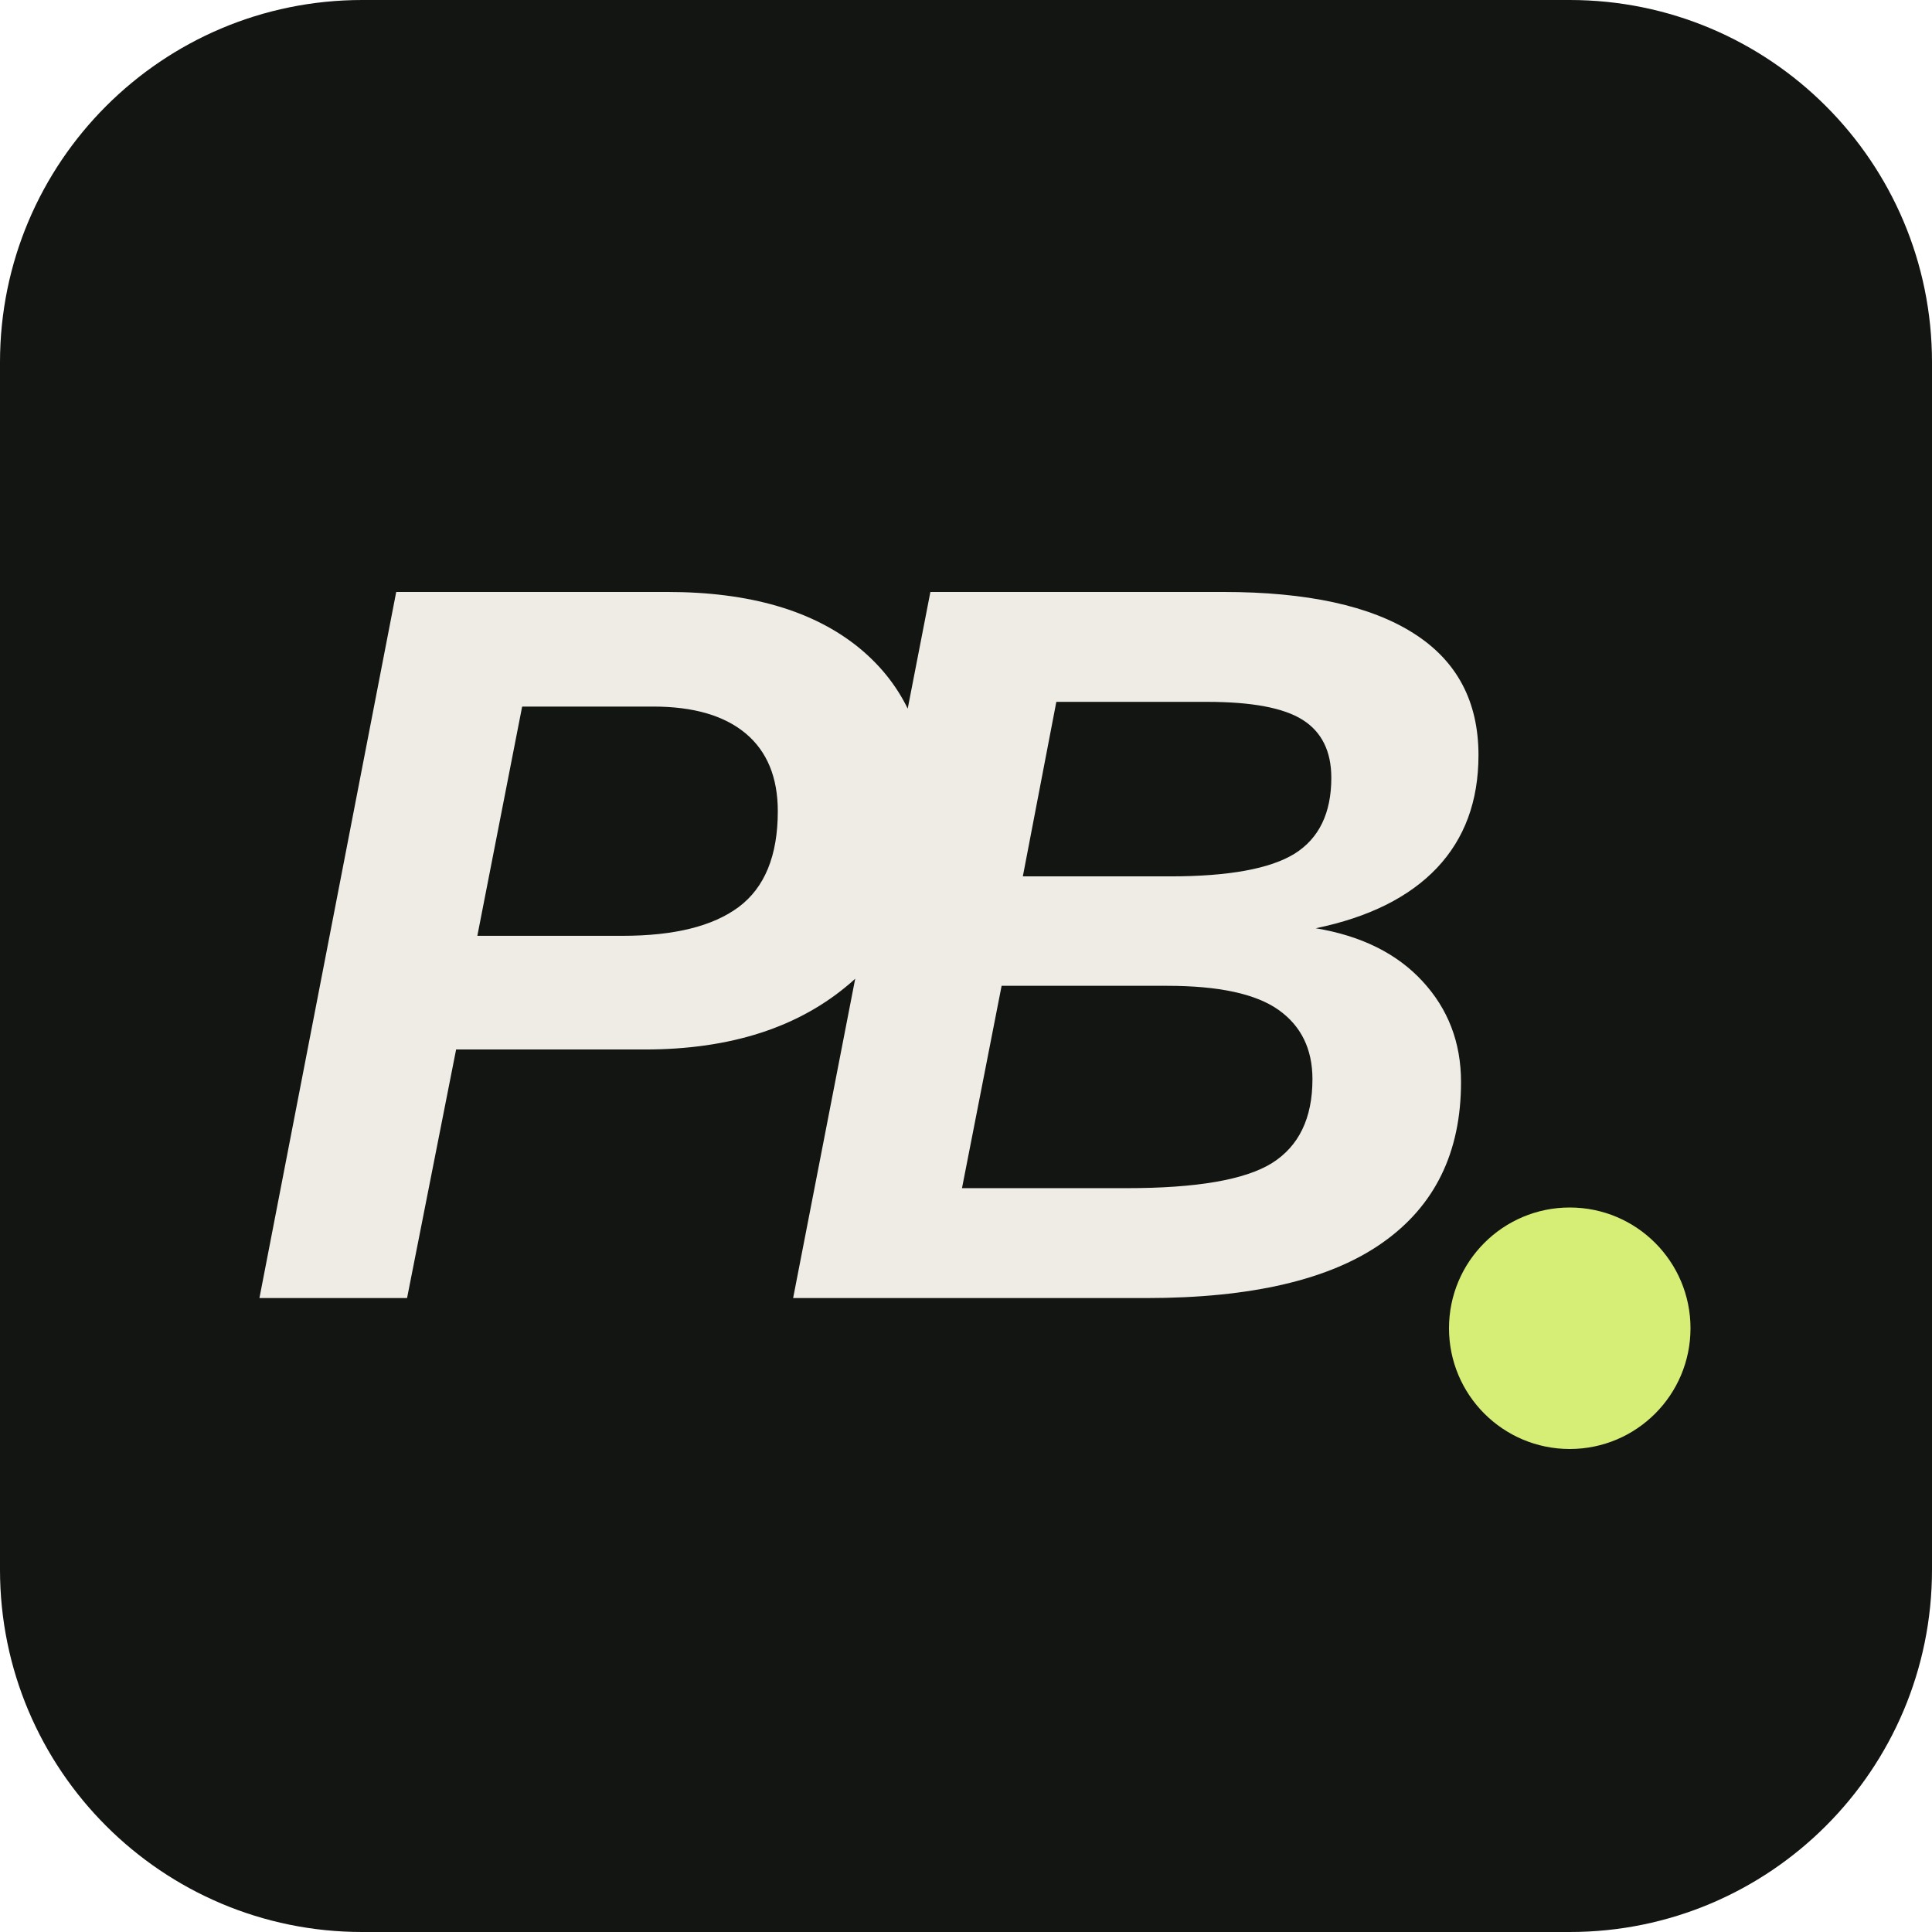
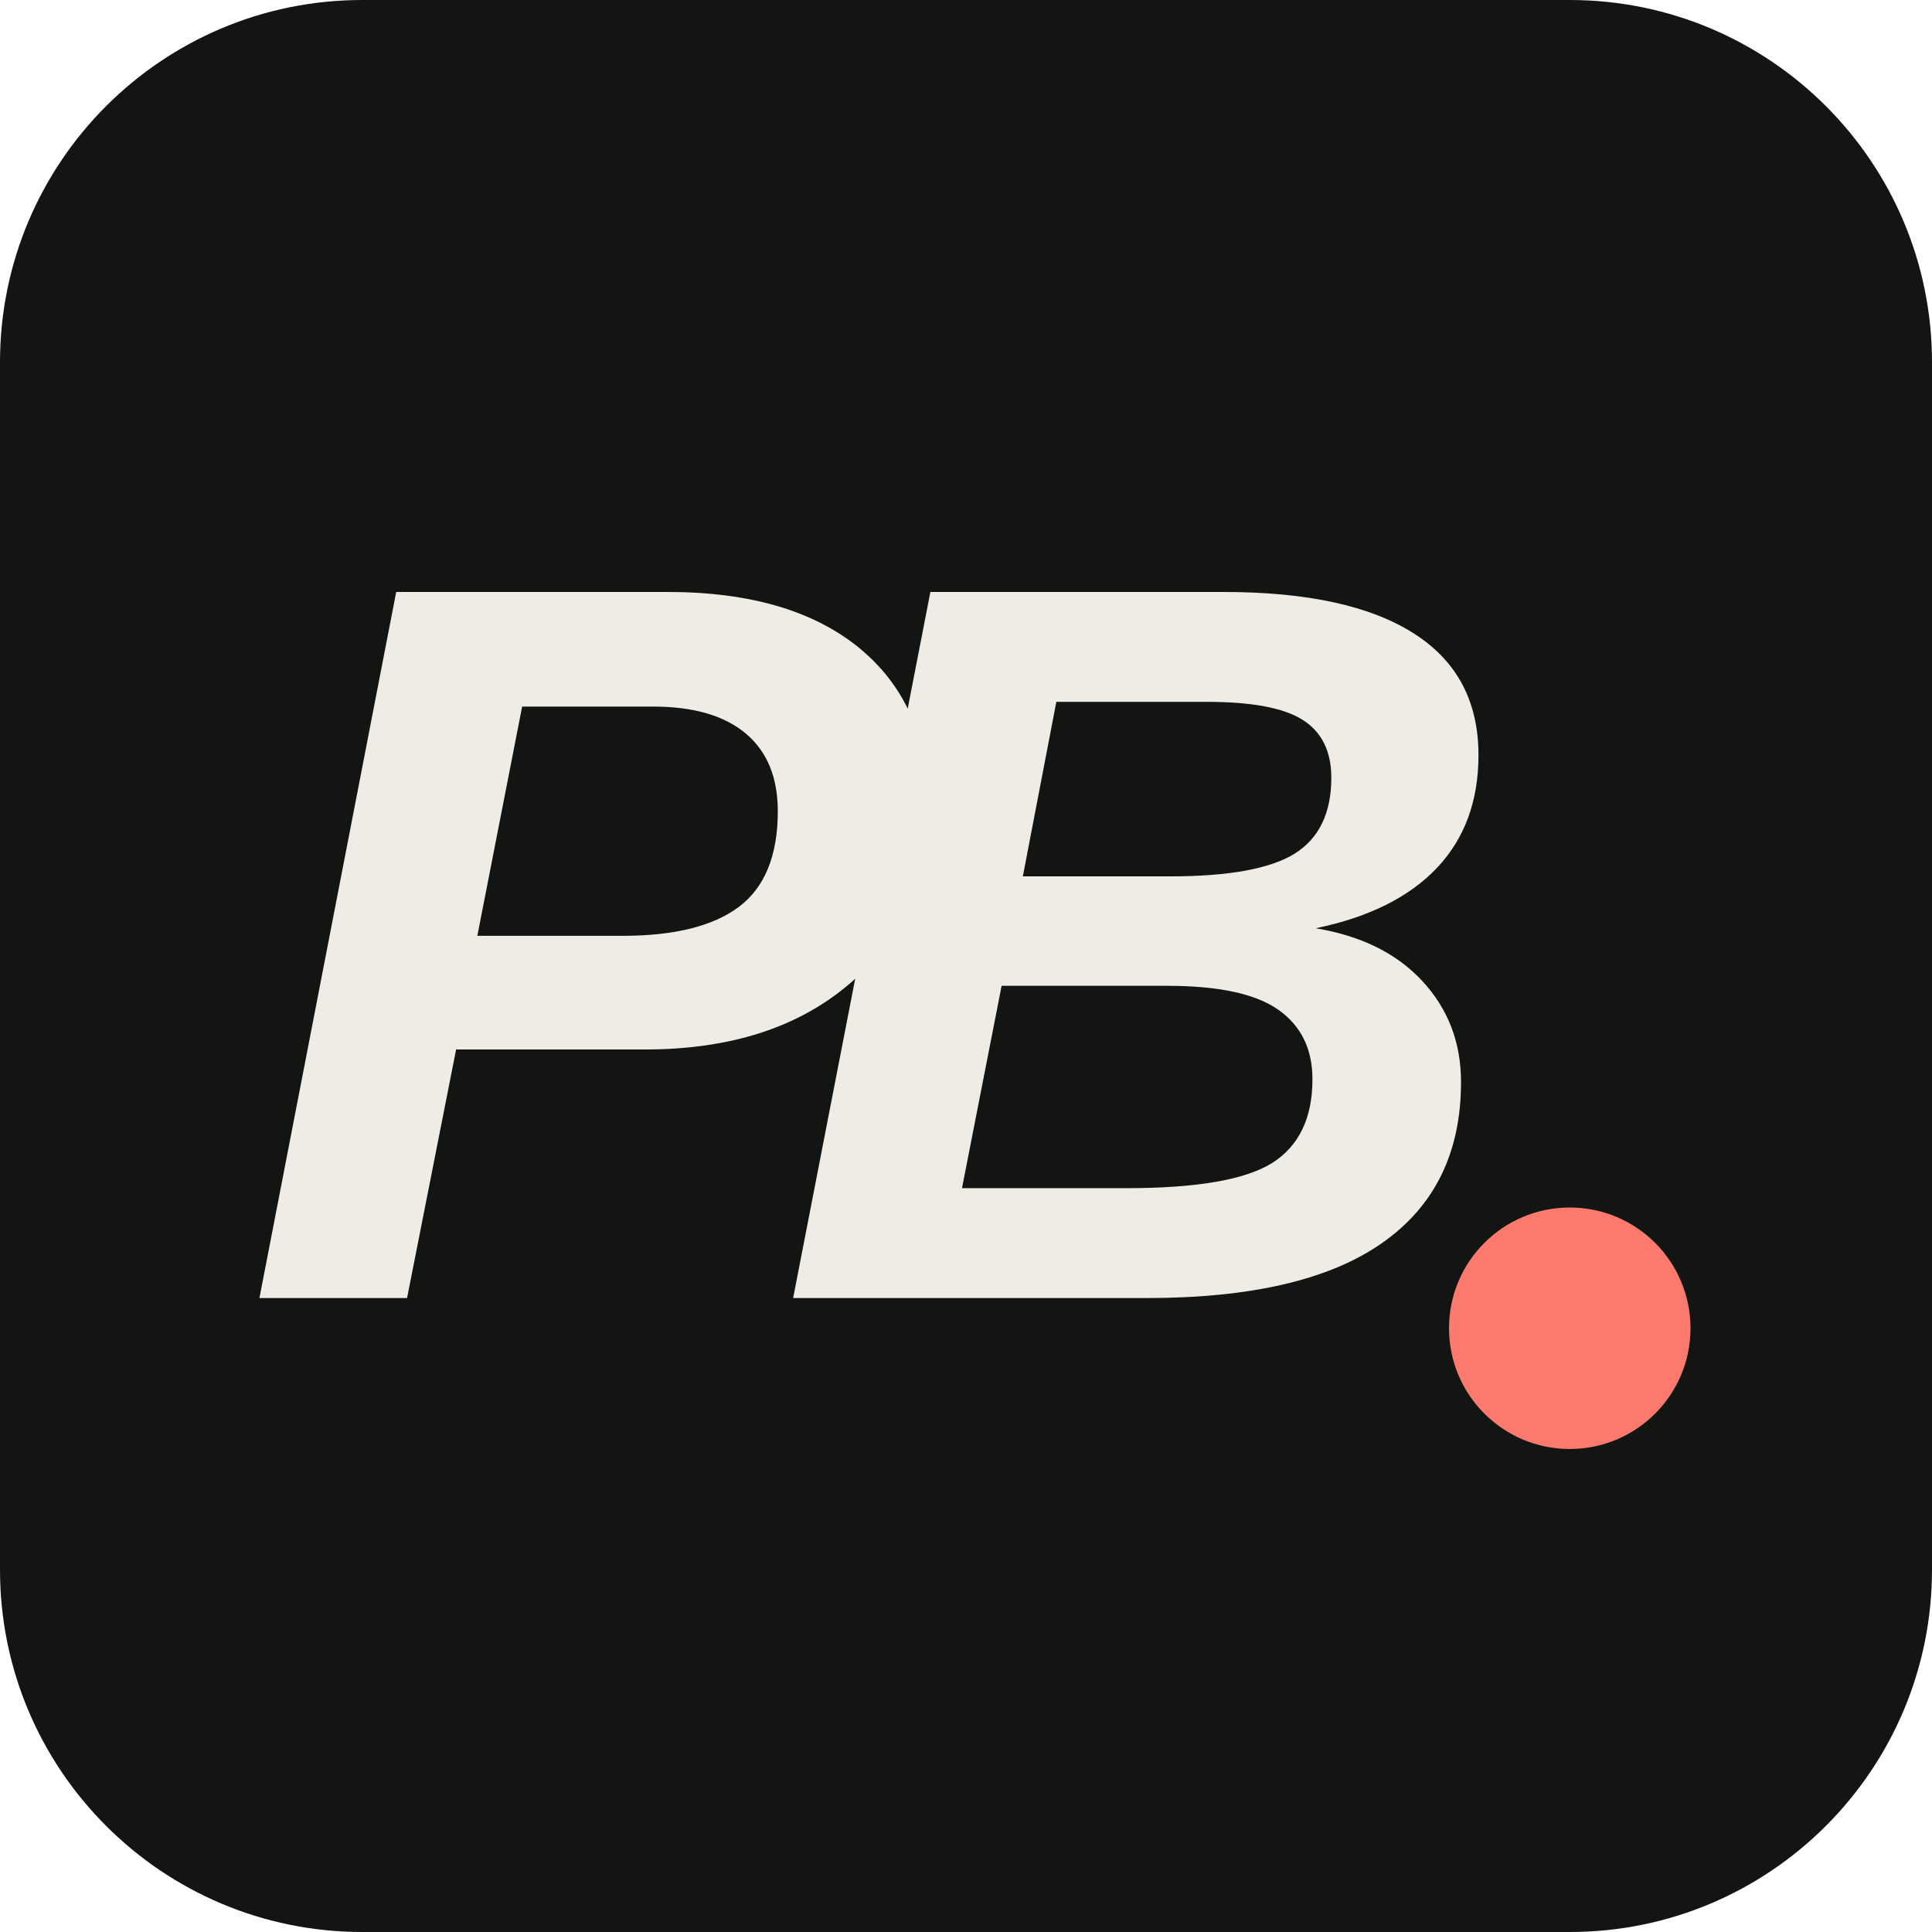
<svg xmlns="http://www.w3.org/2000/svg" viewBox="0 0 64 64">
  <rect width="64" height="64" rx="12" fill="#131512" />
  <text x="8" y="43" fill="#eeece5" font-family="Arial,sans-serif" font-style="italic" font-weight="900" font-size="34" letter-spacing="-5">PB</text>
-   <circle cx="52" cy="44" r="4" fill="#d6ed76" />
+   <circle cx="52" cy="44" r="4" fill="#fc796e" />
</svg>
